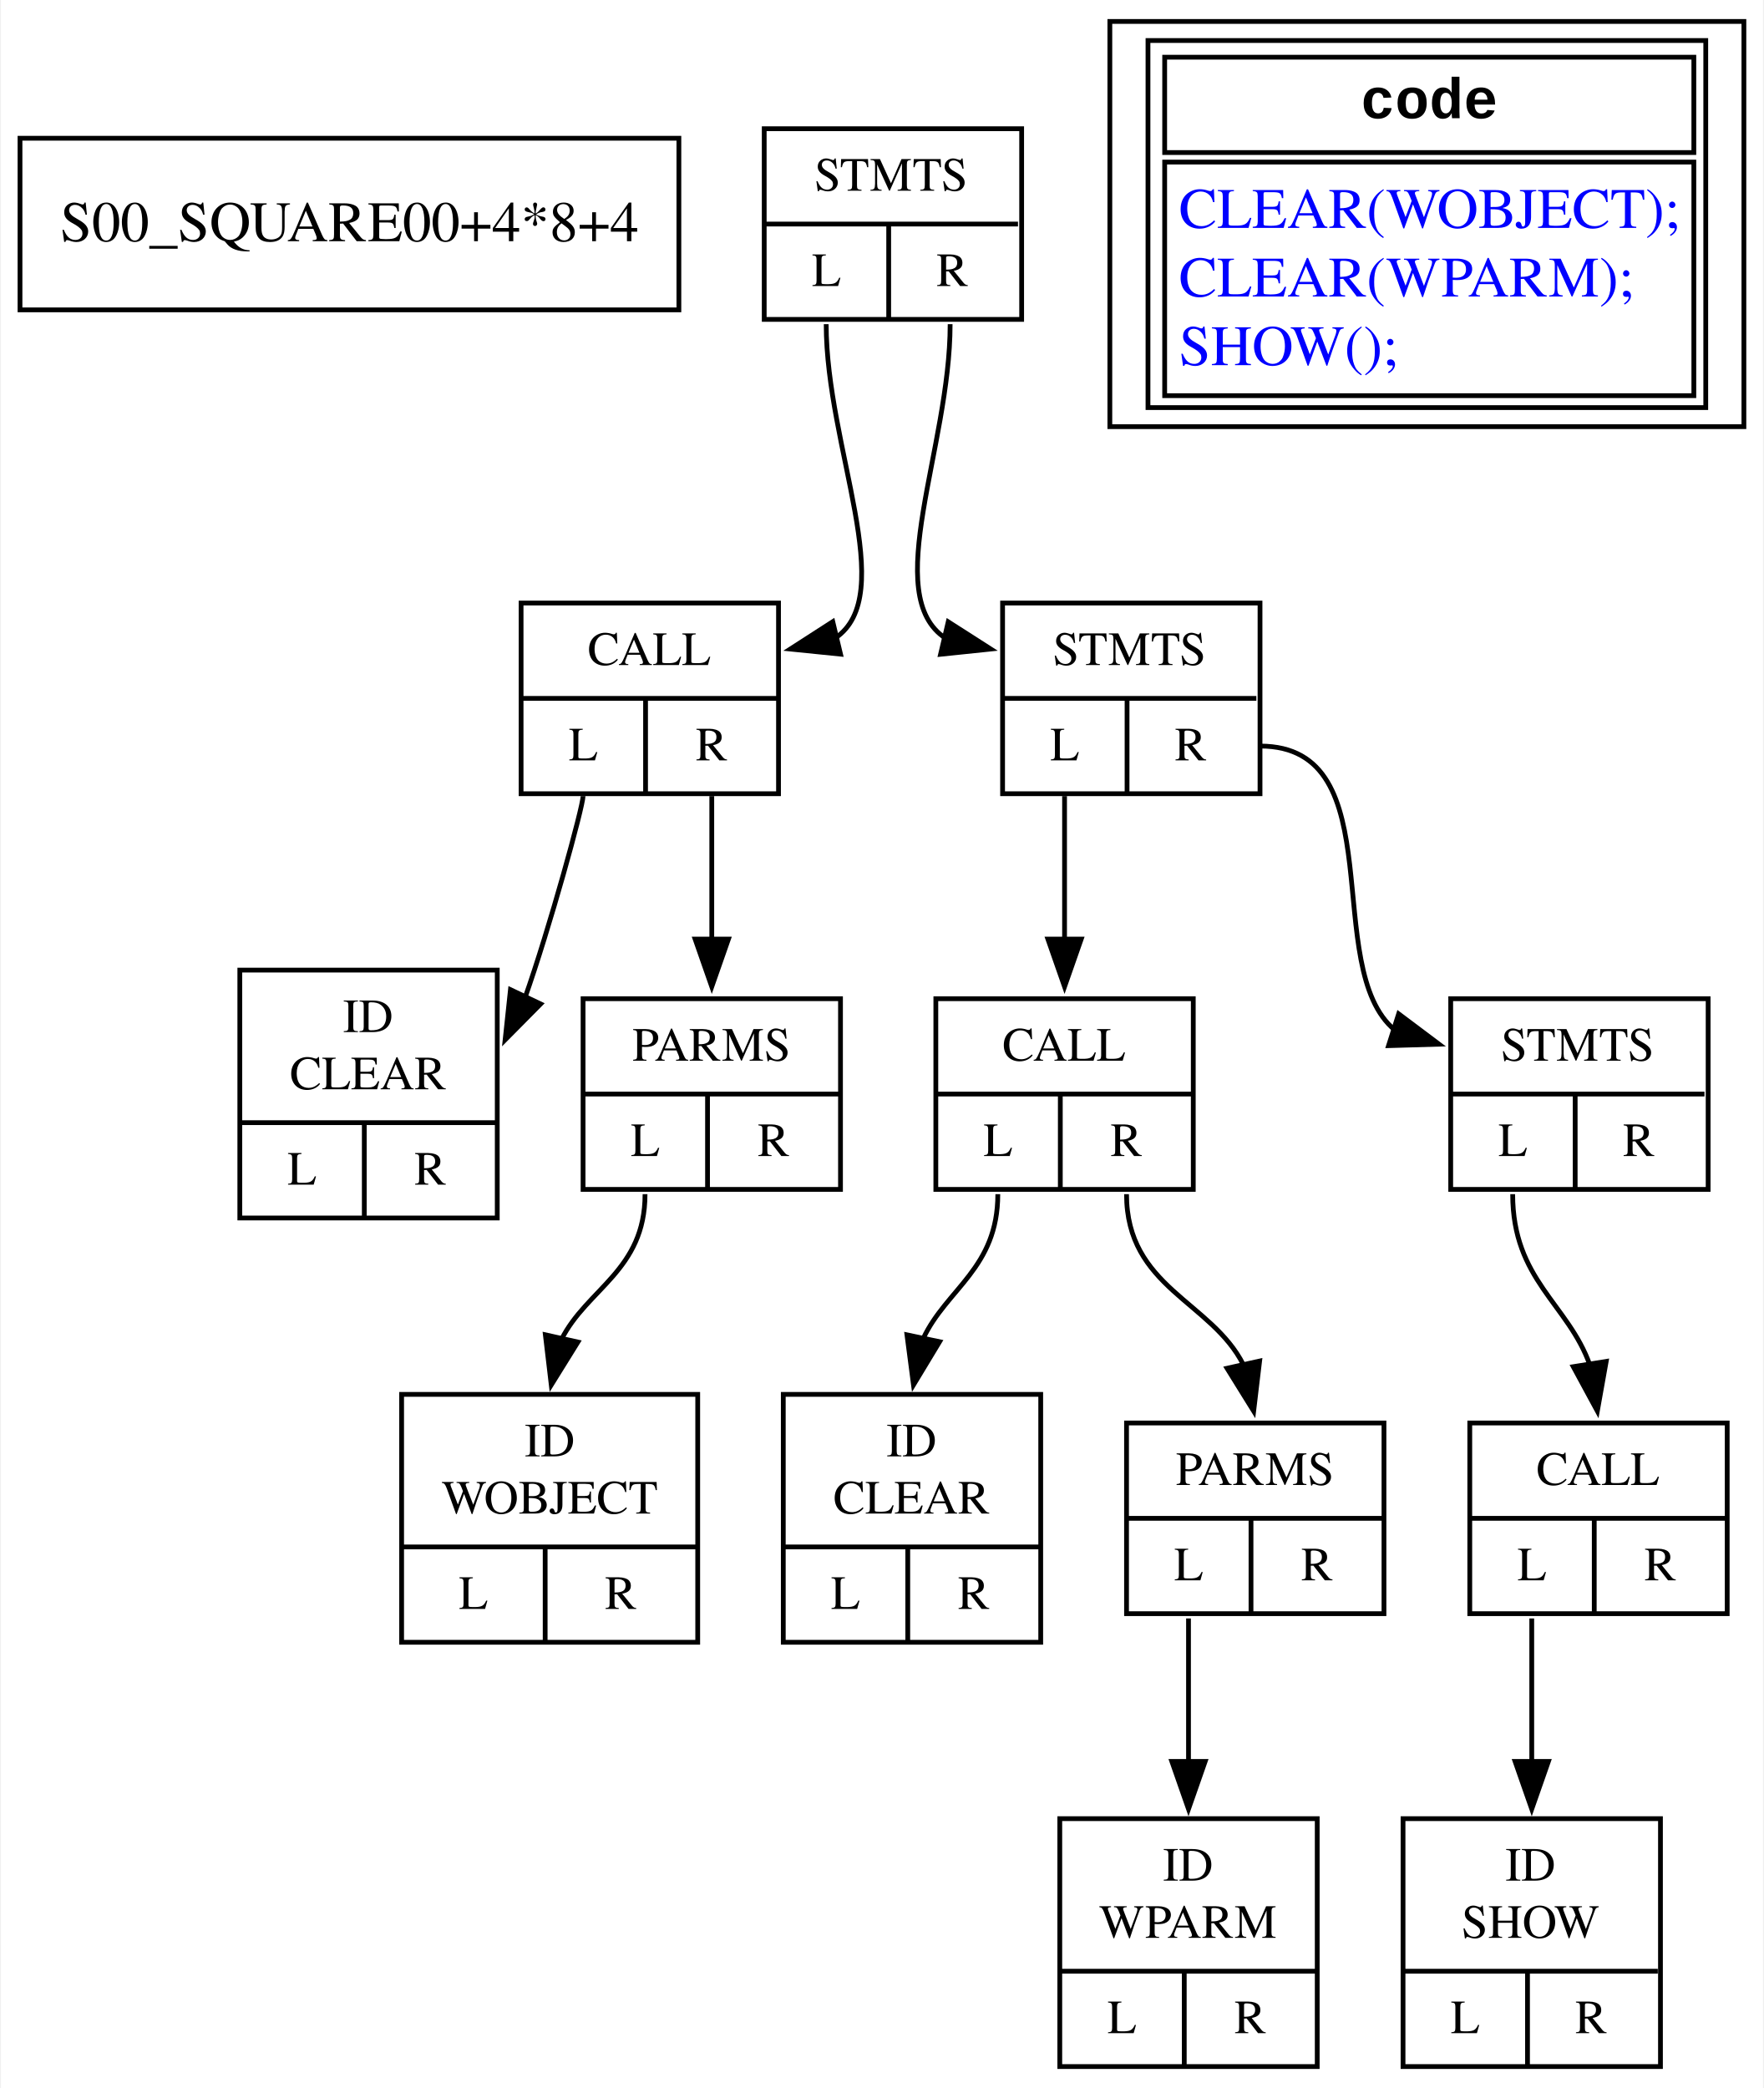
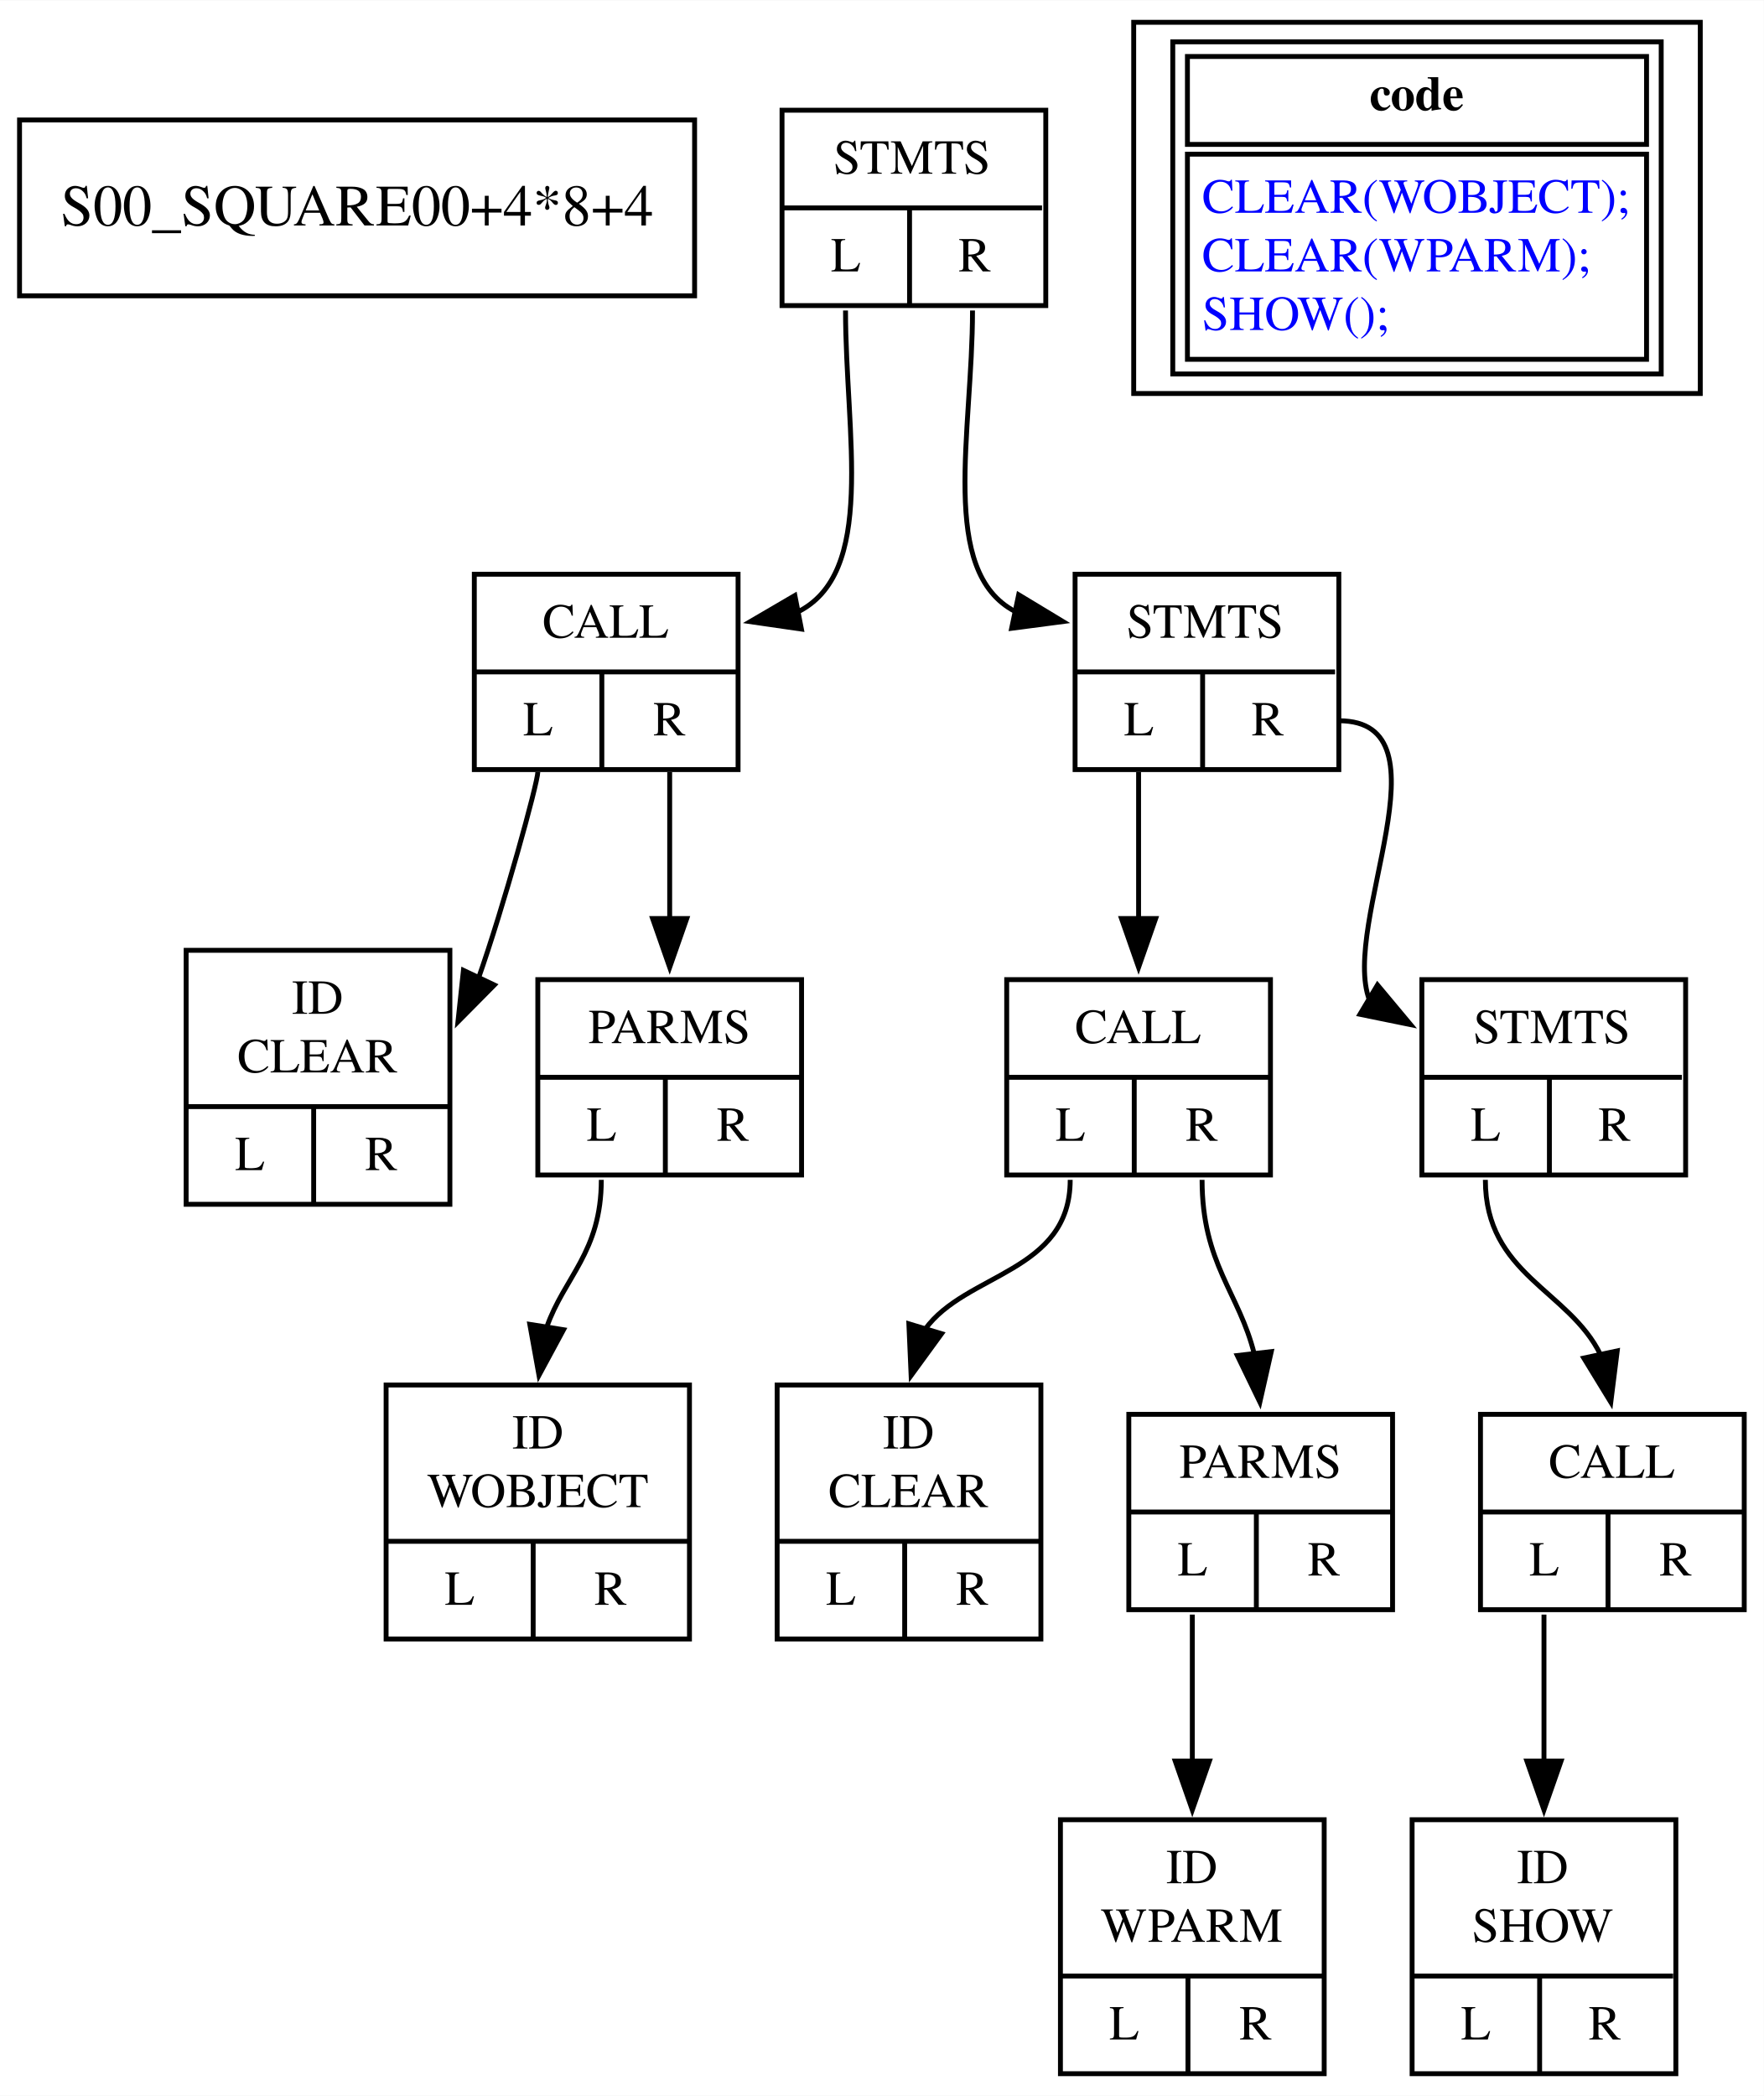
- <svg xmlns="http://www.w3.org/2000/svg" width="370pt" height="438pt" viewBox="0.00 0.00 369.61 438.00">
-   <g id="graph0" class="graph" transform="scale(1 1) rotate(0) translate(4 434)">
-     <polygon fill="white" stroke="none" points="-4,4 -4,-434 365.61,-434 365.61,4 -4,4" />
+ <svg xmlns="http://www.w3.org/2000/svg" width="361pt" height="429pt" viewBox="0.00 0.00 361.11 429.00">
+   <g id="graph0" class="graph" transform="scale(1 1) rotate(0) translate(4 425)">
+     <polygon fill="white" stroke="none" points="-4,4 -4,-425 357.11,-425 357.11,4 -4,4" />
    <g id="node1" class="node">
-       <polygon fill="none" stroke="black" points="0,-369 0,-405 138.21,-405 138.21,-369 0,-369" />
-       <text text-anchor="middle" x="69.11" y="-383.4" font-family="Times,serif" font-size="12.00">S00_SQUARE00+4*8+4</text>
+       <polygon fill="none" stroke="black" points="0,-364.5 0,-400.5 138.21,-400.5 138.21,-364.5 0,-364.5" />
+       <text text-anchor="middle" x="69.11" y="-378.9" font-family="Times,serif" font-size="12.00">S00_SQUARE00+4*8+4</text>
    </g>
    <g id="node2" class="node">
-       <polygon fill="none" stroke="black" points="156.11,-367 156.11,-407 210.11,-407 210.11,-367 156.11,-367" />
-       <text text-anchor="middle" x="182.72" y="-394" font-family="Times,serif" font-size="10.00">STMTS</text>
-       <polyline fill="none" stroke="black" points="156.11,-387 209.34,-387" />
-       <text text-anchor="middle" x="169.16" y="-374" font-family="Times,serif" font-size="10.00">L</text>
-       <polyline fill="none" stroke="black" points="182.22,-367 182.22,-387" />
-       <text text-anchor="middle" x="195.55" y="-374" font-family="Times,serif" font-size="10.00">R</text>
+       <polygon fill="none" stroke="black" points="156.11,-362.5 156.11,-402.5 210.11,-402.5 210.11,-362.5 156.11,-362.5" />
+       <text text-anchor="middle" x="182.72" y="-389.5" font-family="Times,serif" font-size="10.00">STMTS</text>
+       <polyline fill="none" stroke="black" points="156.11,-382.5 209.34,-382.5" />
+       <text text-anchor="middle" x="169.16" y="-369.5" font-family="Times,serif" font-size="10.00">L</text>
+       <polyline fill="none" stroke="black" points="182.22,-362.5 182.22,-382.5" />
+       <text text-anchor="middle" x="195.55" y="-369.5" font-family="Times,serif" font-size="10.00">R</text>
    </g>
    <g id="node3" class="node">
-       <polygon fill="none" stroke="black" points="105.11,-267.5 105.11,-307.5 159.11,-307.5 159.11,-267.5 105.11,-267.5" />
-       <text text-anchor="middle" x="132" y="-294.5" font-family="Times,serif" font-size="10.00">CALL</text>
-       <polyline fill="none" stroke="black" points="105.11,-287.5 158.89,-287.5" />
-       <text text-anchor="middle" x="118.16" y="-274.5" font-family="Times,serif" font-size="10.00">L</text>
-       <polyline fill="none" stroke="black" points="131.22,-267.5 131.22,-287.5" />
-       <text text-anchor="middle" x="145.05" y="-274.5" font-family="Times,serif" font-size="10.00">R</text>
+       <polygon fill="none" stroke="black" points="93.11,-267.5 93.11,-307.5 147.11,-307.5 147.11,-267.5 93.11,-267.5" />
+       <text text-anchor="middle" x="120" y="-294.5" font-family="Times,serif" font-size="10.00">CALL</text>
+       <polyline fill="none" stroke="black" points="93.11,-287.5 146.89,-287.5" />
+       <text text-anchor="middle" x="106.16" y="-274.5" font-family="Times,serif" font-size="10.00">L</text>
+       <polyline fill="none" stroke="black" points="119.22,-267.5 119.22,-287.5" />
+       <text text-anchor="middle" x="133.05" y="-274.5" font-family="Times,serif" font-size="10.00">R</text>
    </g>
    <g id="edge4" class="edge">
-       <path fill="none" stroke="black" d="M169.11,-366C169.11,-340.09 184.56,-309.14 170.94,-300.1" />
-       <polygon fill="black" stroke="black" points="172.12,-296.78 161.58,-297.85 170.49,-303.59 172.12,-296.78" />
+       <path fill="none" stroke="black" d="M169.11,-361.5C169.11,-336.01 175.59,-307.52 159.03,-299.63" />
+       <polygon fill="black" stroke="black" points="160.08,-296.27 149.59,-297.79 158.74,-303.14 160.08,-296.27" />
    </g>
    <g id="node7" class="node">
-       <polygon fill="none" stroke="black" points="206.11,-267.5 206.11,-307.5 260.11,-307.5 260.11,-267.5 206.11,-267.5" />
-       <text text-anchor="middle" x="232.72" y="-294.5" font-family="Times,serif" font-size="10.00">STMTS</text>
-       <polyline fill="none" stroke="black" points="206.11,-287.5 259.34,-287.5" />
-       <text text-anchor="middle" x="219.16" y="-274.5" font-family="Times,serif" font-size="10.00">L</text>
-       <polyline fill="none" stroke="black" points="232.22,-267.5 232.22,-287.5" />
-       <text text-anchor="middle" x="245.55" y="-274.5" font-family="Times,serif" font-size="10.00">R</text>
+       <polygon fill="none" stroke="black" points="216.11,-267.5 216.11,-307.5 270.11,-307.5 270.11,-267.5 216.11,-267.5" />
+       <text text-anchor="middle" x="242.72" y="-294.5" font-family="Times,serif" font-size="10.00">STMTS</text>
+       <polyline fill="none" stroke="black" points="216.11,-287.5 269.34,-287.5" />
+       <text text-anchor="middle" x="229.16" y="-274.5" font-family="Times,serif" font-size="10.00">L</text>
+       <polyline fill="none" stroke="black" points="242.22,-267.5 242.22,-287.5" />
+       <text text-anchor="middle" x="255.55" y="-274.5" font-family="Times,serif" font-size="10.00">R</text>
    </g>
    <g id="edge12" class="edge">
-       <path fill="none" stroke="black" d="M195.11,-366C195.11,-340.04 180.32,-309.12 194.18,-300.09" />
-       <polygon fill="black" stroke="black" points="194.71,-303.56 203.63,-297.85 193.1,-296.75 194.71,-303.56" />
+       <path fill="none" stroke="black" d="M195.11,-361.5C195.11,-336.36 188.13,-308.08 203.85,-299.86" />
+       <polygon fill="black" stroke="black" points="204.56,-303.29 213.63,-297.81 203.12,-296.43 204.56,-303.29" />
    </g>
    <g id="node4" class="node">
-       <polygon fill="none" stroke="black" points="46.11,-178.5 46.11,-230.5 100.11,-230.5 100.11,-178.5 46.11,-178.5" />
-       <text text-anchor="middle" x="73" y="-217.5" font-family="Times,serif" font-size="10.00">ID</text>
-       <text text-anchor="middle" x="73" y="-205.5" font-family="Times,serif" font-size="10.00">CLEAR</text>
-       <polyline fill="none" stroke="black" points="46.11,-198.5 99.89,-198.5" />
-       <text text-anchor="middle" x="59.16" y="-185.5" font-family="Times,serif" font-size="10.00">L</text>
-       <polyline fill="none" stroke="black" points="72.22,-178.5 72.22,-198.5" />
-       <text text-anchor="middle" x="86.05" y="-185.5" font-family="Times,serif" font-size="10.00">R</text>
+       <polygon fill="none" stroke="black" points="34.11,-178.5 34.11,-230.5 88.11,-230.5 88.11,-178.5 34.11,-178.5" />
+       <text text-anchor="middle" x="61" y="-217.5" font-family="Times,serif" font-size="10.00">ID</text>
+       <text text-anchor="middle" x="61" y="-205.5" font-family="Times,serif" font-size="10.00">CLEAR</text>
+       <polyline fill="none" stroke="black" points="34.11,-198.5 87.89,-198.5" />
+       <text text-anchor="middle" x="47.16" y="-185.5" font-family="Times,serif" font-size="10.00">L</text>
+       <polyline fill="none" stroke="black" points="60.22,-178.5 60.22,-198.5" />
+       <text text-anchor="middle" x="74.05" y="-185.5" font-family="Times,serif" font-size="10.00">R</text>
    </g>
    <g id="edge1" class="edge">
-       <path fill="none" stroke="black" d="M118.11,-267C118.11,-264.82 111.06,-239.2 105.89,-224.58" />
-       <polygon fill="black" stroke="black" points="109.21,-223.4 101.76,-215.87 102.88,-226.4 109.21,-223.4" />
+       <path fill="none" stroke="black" d="M106.11,-267C106.11,-264.82 99.06,-239.2 93.89,-224.58" />
+       <polygon fill="black" stroke="black" points="97.21,-223.4 89.76,-215.87 90.88,-226.4 97.21,-223.4" />
    </g>
    <g id="node5" class="node">
-       <polygon fill="none" stroke="black" points="118.11,-184.5 118.11,-224.5 172.11,-224.5 172.11,-184.5 118.11,-184.5" />
-       <text text-anchor="middle" x="145.06" y="-211.5" font-family="Times,serif" font-size="10.00">PARMS</text>
-       <polyline fill="none" stroke="black" points="118.11,-204.5 172.01,-204.5" />
-       <text text-anchor="middle" x="131.16" y="-191.5" font-family="Times,serif" font-size="10.00">L</text>
-       <polyline fill="none" stroke="black" points="144.22,-184.5 144.22,-204.5" />
-       <text text-anchor="middle" x="158.05" y="-191.5" font-family="Times,serif" font-size="10.00">R</text>
+       <polygon fill="none" stroke="black" points="106.11,-184.5 106.11,-224.5 160.11,-224.5 160.11,-184.5 106.11,-184.5" />
+       <text text-anchor="middle" x="133.06" y="-211.5" font-family="Times,serif" font-size="10.00">PARMS</text>
+       <polyline fill="none" stroke="black" points="106.11,-204.5 160.01,-204.5" />
+       <text text-anchor="middle" x="119.16" y="-191.5" font-family="Times,serif" font-size="10.00">L</text>
+       <polyline fill="none" stroke="black" points="132.22,-184.5 132.22,-204.5" />
+       <text text-anchor="middle" x="146.05" y="-191.5" font-family="Times,serif" font-size="10.00">R</text>
    </g>
    <g id="edge3" class="edge">
-       <path fill="none" stroke="black" d="M145.11,-267C145.11,-253.02 145.11,-246.99 145.11,-236.86" />
-       <polygon fill="black" stroke="black" points="148.61,-237.01 145.11,-227.01 141.61,-237.01 148.61,-237.01" />
+       <path fill="none" stroke="black" d="M133.11,-267C133.11,-253.02 133.11,-246.99 133.11,-236.86" />
+       <polygon fill="black" stroke="black" points="136.61,-237.01 133.11,-227.01 129.61,-237.01 136.61,-237.01" />
    </g>
    <g id="node6" class="node">
-       <polygon fill="none" stroke="black" points="80.05,-89.5 80.05,-141.5 142.16,-141.5 142.16,-89.5 80.05,-89.5" />
-       <text text-anchor="middle" x="111.11" y="-128.5" font-family="Times,serif" font-size="10.00">ID</text>
-       <text text-anchor="middle" x="111.11" y="-116.5" font-family="Times,serif" font-size="10.00">WOBJECT</text>
-       <polyline fill="none" stroke="black" points="80.05,-109.5 142.16,-109.5" />
-       <text text-anchor="middle" x="95.11" y="-96.5" font-family="Times,serif" font-size="10.00">L</text>
-       <polyline fill="none" stroke="black" points="110.16,-89.5 110.16,-109.5" />
-       <text text-anchor="middle" x="126" y="-96.5" font-family="Times,serif" font-size="10.00">R</text>
+       <polygon fill="none" stroke="black" points="75.05,-89.5 75.05,-141.5 137.16,-141.5 137.16,-89.5 75.05,-89.5" />
+       <text text-anchor="middle" x="106.11" y="-128.5" font-family="Times,serif" font-size="10.00">ID</text>
+       <text text-anchor="middle" x="106.11" y="-116.5" font-family="Times,serif" font-size="10.00">WOBJECT</text>
+       <polyline fill="none" stroke="black" points="75.05,-109.5 137.16,-109.5" />
+       <text text-anchor="middle" x="90.11" y="-96.5" font-family="Times,serif" font-size="10.00">L</text>
+       <polyline fill="none" stroke="black" points="105.16,-89.5 105.16,-109.5" />
+       <text text-anchor="middle" x="121" y="-96.5" font-family="Times,serif" font-size="10.00">R</text>
    </g>
    <g id="edge2" class="edge">
-       <path fill="none" stroke="black" d="M131.11,-183.5C131.11,-167.5 118.9,-163.67 113.56,-152.99" />
-       <polygon fill="black" stroke="black" points="117.03,-152.48 111.44,-143.48 110.2,-154 117.03,-152.48" />
+       <path fill="none" stroke="black" d="M119.11,-183.5C119.11,-168.7 111.49,-163.57 107.92,-153.3" />
+       <polygon fill="black" stroke="black" points="111.38,-152.82 106.35,-143.49 104.47,-153.92 111.38,-152.82" />
    </g>
    <g id="node8" class="node">
-       <polygon fill="none" stroke="black" points="192.11,-184.5 192.11,-224.5 246.11,-224.5 246.11,-184.5 192.11,-184.5" />
-       <text text-anchor="middle" x="219" y="-211.5" font-family="Times,serif" font-size="10.00">CALL</text>
-       <polyline fill="none" stroke="black" points="192.11,-204.5 245.89,-204.5" />
-       <text text-anchor="middle" x="205.16" y="-191.5" font-family="Times,serif" font-size="10.00">L</text>
-       <polyline fill="none" stroke="black" points="218.22,-184.5 218.22,-204.5" />
-       <text text-anchor="middle" x="232.05" y="-191.5" font-family="Times,serif" font-size="10.00">R</text>
+       <polygon fill="none" stroke="black" points="202.11,-184.5 202.11,-224.5 256.11,-224.5 256.11,-184.5 202.11,-184.5" />
+       <text text-anchor="middle" x="229" y="-211.5" font-family="Times,serif" font-size="10.00">CALL</text>
+       <polyline fill="none" stroke="black" points="202.11,-204.5 255.89,-204.5" />
+       <text text-anchor="middle" x="215.16" y="-191.5" font-family="Times,serif" font-size="10.00">L</text>
+       <polyline fill="none" stroke="black" points="228.22,-184.5 228.22,-204.5" />
+       <text text-anchor="middle" x="242.05" y="-191.5" font-family="Times,serif" font-size="10.00">R</text>
    </g>
    <g id="edge8" class="edge">
-       <path fill="none" stroke="black" d="M219.11,-267C219.11,-253.02 219.11,-246.99 219.11,-236.86" />
-       <polygon fill="black" stroke="black" points="222.61,-237.01 219.11,-227.01 215.61,-237.01 222.61,-237.01" />
+       <path fill="none" stroke="black" d="M229.11,-267C229.11,-253.02 229.11,-246.99 229.11,-236.86" />
+       <polygon fill="black" stroke="black" points="232.61,-237.01 229.11,-227.01 225.61,-237.01 232.61,-237.01" />
    </g>
    <g id="node12" class="node">
-       <polygon fill="none" stroke="black" points="300.11,-184.5 300.11,-224.5 354.11,-224.5 354.11,-184.5 300.11,-184.5" />
-       <text text-anchor="middle" x="326.72" y="-211.5" font-family="Times,serif" font-size="10.00">STMTS</text>
-       <polyline fill="none" stroke="black" points="300.11,-204.5 353.34,-204.5" />
-       <text text-anchor="middle" x="313.16" y="-191.5" font-family="Times,serif" font-size="10.00">L</text>
-       <polyline fill="none" stroke="black" points="326.22,-184.5 326.22,-204.5" />
-       <text text-anchor="middle" x="339.55" y="-191.5" font-family="Times,serif" font-size="10.00">R</text>
+       <polygon fill="none" stroke="black" points="287.11,-184.5 287.11,-224.5 341.11,-224.5 341.11,-184.5 287.11,-184.5" />
+       <text text-anchor="middle" x="313.72" y="-211.5" font-family="Times,serif" font-size="10.00">STMTS</text>
+       <polyline fill="none" stroke="black" points="287.11,-204.5 340.34,-204.5" />
+       <text text-anchor="middle" x="300.16" y="-191.5" font-family="Times,serif" font-size="10.00">L</text>
+       <polyline fill="none" stroke="black" points="313.22,-184.5 313.22,-204.5" />
+       <text text-anchor="middle" x="326.55" y="-191.5" font-family="Times,serif" font-size="10.00">R</text>
    </g>
    <g id="edge11" class="edge">
-       <path fill="none" stroke="black" d="M260.11,-277.5C288.41,-277.5 272.55,-230.97 288.43,-217.89" />
-       <polygon fill="black" stroke="black" points="289.19,-221.32 297.66,-214.96 287.07,-214.65 289.19,-221.32" />
+       <path fill="none" stroke="black" d="M270.11,-277.5C293.58,-277.5 270.4,-235.91 276.38,-220.31" />
+       <polygon fill="black" stroke="black" points="278.02,-223.41 284.81,-215.28 274.43,-217.4 278.02,-223.41" />
    </g>
    <g id="node9" class="node">
-       <polygon fill="none" stroke="black" points="160.11,-89.5 160.11,-141.5 214.11,-141.5 214.11,-89.5 160.11,-89.5" />
-       <text text-anchor="middle" x="187" y="-128.5" font-family="Times,serif" font-size="10.00">ID</text>
-       <text text-anchor="middle" x="187" y="-116.5" font-family="Times,serif" font-size="10.00">CLEAR</text>
-       <polyline fill="none" stroke="black" points="160.11,-109.5 213.89,-109.5" />
-       <text text-anchor="middle" x="173.16" y="-96.5" font-family="Times,serif" font-size="10.00">L</text>
-       <polyline fill="none" stroke="black" points="186.22,-89.5 186.22,-109.5" />
-       <text text-anchor="middle" x="200.05" y="-96.5" font-family="Times,serif" font-size="10.00">R</text>
+       <polygon fill="none" stroke="black" points="155.11,-89.5 155.11,-141.5 209.11,-141.5 209.11,-89.5 155.11,-89.5" />
+       <text text-anchor="middle" x="182" y="-128.5" font-family="Times,serif" font-size="10.00">ID</text>
+       <text text-anchor="middle" x="182" y="-116.5" font-family="Times,serif" font-size="10.00">CLEAR</text>
+       <polyline fill="none" stroke="black" points="155.11,-109.5 208.89,-109.5" />
+       <text text-anchor="middle" x="168.16" y="-96.5" font-family="Times,serif" font-size="10.00">L</text>
+       <polyline fill="none" stroke="black" points="181.22,-89.5 181.22,-109.5" />
+       <text text-anchor="middle" x="195.05" y="-96.5" font-family="Times,serif" font-size="10.00">R</text>
    </g>
    <g id="edge5" class="edge">
-       <path fill="none" stroke="black" d="M205.11,-183.5C205.11,-167.95 194.34,-163.66 189.46,-153.21" />
-       <polygon fill="black" stroke="black" points="192.9,-152.55 187.42,-143.48 186.05,-153.99 192.9,-152.55" />
+       <path fill="none" stroke="black" d="M215.11,-183.5C215.11,-164.54 193.74,-164.48 185.39,-152.9" />
+       <polygon fill="black" stroke="black" points="188.78,-152.01 182.54,-143.45 182.08,-154.03 188.78,-152.01" />
    </g>
    <g id="node10" class="node">
-       <polygon fill="none" stroke="black" points="232.11,-95.5 232.11,-135.5 286.11,-135.5 286.11,-95.5 232.11,-95.5" />
-       <text text-anchor="middle" x="259.06" y="-122.5" font-family="Times,serif" font-size="10.00">PARMS</text>
-       <polyline fill="none" stroke="black" points="232.11,-115.5 286.01,-115.5" />
-       <text text-anchor="middle" x="245.16" y="-102.5" font-family="Times,serif" font-size="10.00">L</text>
-       <polyline fill="none" stroke="black" points="258.22,-95.5 258.22,-115.5" />
-       <text text-anchor="middle" x="272.05" y="-102.5" font-family="Times,serif" font-size="10.00">R</text>
+       <polygon fill="none" stroke="black" points="227.11,-95.5 227.11,-135.5 281.11,-135.5 281.11,-95.5 227.11,-95.5" />
+       <text text-anchor="middle" x="254.06" y="-122.5" font-family="Times,serif" font-size="10.00">PARMS</text>
+       <polyline fill="none" stroke="black" points="227.11,-115.5 281.01,-115.5" />
+       <text text-anchor="middle" x="240.16" y="-102.5" font-family="Times,serif" font-size="10.00">L</text>
+       <polyline fill="none" stroke="black" points="253.22,-95.5 253.22,-115.5" />
+       <text text-anchor="middle" x="267.05" y="-102.5" font-family="Times,serif" font-size="10.00">R</text>
    </g>
    <g id="edge7" class="edge">
-       <path fill="none" stroke="black" d="M232.11,-183.5C232.11,-163.93 249.93,-161.04 256.62,-147.72" />
-       <polygon fill="black" stroke="black" points="260.03,-148.5 258.78,-137.98 253.19,-146.98 260.03,-148.5" />
+       <path fill="none" stroke="black" d="M242.11,-183.5C242.11,-166.32 249.73,-160.37 252.82,-147.75" />
+       <polygon fill="black" stroke="black" points="256.28,-148.34 253.94,-138 249.32,-147.54 256.28,-148.34" />
    </g>
    <g id="node11" class="node">
-       <polygon fill="none" stroke="black" points="218.11,-0.5 218.11,-52.5 272.11,-52.5 272.11,-0.5 218.11,-0.5" />
-       <text text-anchor="middle" x="245" y="-39.5" font-family="Times,serif" font-size="10.00">ID</text>
-       <text text-anchor="middle" x="245" y="-27.5" font-family="Times,serif" font-size="10.00">WPARM</text>
-       <polyline fill="none" stroke="black" points="218.11,-20.5 271.89,-20.5" />
-       <text text-anchor="middle" x="231.16" y="-7.5" font-family="Times,serif" font-size="10.00">L</text>
-       <polyline fill="none" stroke="black" points="244.22,-0.5 244.22,-20.5" />
-       <text text-anchor="middle" x="258.05" y="-7.5" font-family="Times,serif" font-size="10.00">R</text>
+       <polygon fill="none" stroke="black" points="213.11,-0.5 213.11,-52.5 267.11,-52.5 267.11,-0.5 213.11,-0.5" />
+       <text text-anchor="middle" x="240" y="-39.5" font-family="Times,serif" font-size="10.00">ID</text>
+       <text text-anchor="middle" x="240" y="-27.5" font-family="Times,serif" font-size="10.00">WPARM</text>
+       <polyline fill="none" stroke="black" points="213.11,-20.5 266.89,-20.5" />
+       <text text-anchor="middle" x="226.16" y="-7.5" font-family="Times,serif" font-size="10.00">L</text>
+       <polyline fill="none" stroke="black" points="239.22,-0.5 239.22,-20.5" />
+       <text text-anchor="middle" x="253.05" y="-7.5" font-family="Times,serif" font-size="10.00">R</text>
    </g>
    <g id="edge6" class="edge">
-       <path fill="none" stroke="black" d="M245.11,-94.5C245.11,-80.52 245.11,-74.49 245.11,-64.36" />
-       <polygon fill="black" stroke="black" points="248.61,-64.51 245.11,-54.51 241.61,-64.51 248.61,-64.51" />
+       <path fill="none" stroke="black" d="M240.11,-94.5C240.11,-80.52 240.11,-74.49 240.11,-64.36" />
+       <polygon fill="black" stroke="black" points="243.61,-64.51 240.11,-54.51 236.61,-64.51 243.61,-64.51" />
    </g>
    <g id="node13" class="node">
-       <polygon fill="none" stroke="black" points="304.11,-95.5 304.11,-135.5 358.11,-135.5 358.11,-95.5 304.11,-95.5" />
-       <text text-anchor="middle" x="331" y="-122.5" font-family="Times,serif" font-size="10.00">CALL</text>
-       <polyline fill="none" stroke="black" points="304.11,-115.5 357.89,-115.5" />
-       <text text-anchor="middle" x="317.16" y="-102.5" font-family="Times,serif" font-size="10.00">L</text>
-       <polyline fill="none" stroke="black" points="330.22,-95.5 330.22,-115.5" />
-       <text text-anchor="middle" x="344.05" y="-102.5" font-family="Times,serif" font-size="10.00">R</text>
+       <polygon fill="none" stroke="black" points="299.11,-95.5 299.11,-135.5 353.11,-135.5 353.11,-95.5 299.11,-95.5" />
+       <text text-anchor="middle" x="326" y="-122.5" font-family="Times,serif" font-size="10.00">CALL</text>
+       <polyline fill="none" stroke="black" points="299.11,-115.5 352.89,-115.5" />
+       <text text-anchor="middle" x="312.16" y="-102.5" font-family="Times,serif" font-size="10.00">L</text>
+       <polyline fill="none" stroke="black" points="325.22,-95.5 325.22,-115.5" />
+       <text text-anchor="middle" x="339.05" y="-102.5" font-family="Times,serif" font-size="10.00">R</text>
    </g>
    <g id="edge10" class="edge">
-       <path fill="none" stroke="black" d="M313.11,-183.5C313.11,-165.5 324.76,-160.52 329.32,-147.61" />
-       <polygon fill="black" stroke="black" points="332.73,-148.42 330.87,-137.99 325.82,-147.31 332.73,-148.42" />
+       <path fill="none" stroke="black" d="M300.11,-183.5C300.11,-164.1 317.27,-160.96 323.71,-147.66" />
+       <polygon fill="black" stroke="black" points="327.11,-148.49 325.79,-137.98 320.26,-147.02 327.11,-148.49" />
    </g>
    <g id="node14" class="node">
-       <polygon fill="none" stroke="black" points="290.11,-0.5 290.11,-52.5 344.11,-52.5 344.11,-0.5 290.11,-0.5" />
-       <text text-anchor="middle" x="316.83" y="-39.5" font-family="Times,serif" font-size="10.00">ID</text>
-       <text text-anchor="middle" x="316.83" y="-27.5" font-family="Times,serif" font-size="10.00">SHOW</text>
-       <polyline fill="none" stroke="black" points="290.11,-20.5 343.55,-20.5" />
-       <text text-anchor="middle" x="303.16" y="-7.5" font-family="Times,serif" font-size="10.00">L</text>
-       <polyline fill="none" stroke="black" points="316.22,-0.5 316.22,-20.5" />
-       <text text-anchor="middle" x="329.55" y="-7.5" font-family="Times,serif" font-size="10.00">R</text>
+       <polygon fill="none" stroke="black" points="285.11,-0.5 285.11,-52.5 339.11,-52.5 339.11,-0.5 285.11,-0.5" />
+       <text text-anchor="middle" x="311.83" y="-39.5" font-family="Times,serif" font-size="10.00">ID</text>
+       <text text-anchor="middle" x="311.83" y="-27.5" font-family="Times,serif" font-size="10.00">SHOW</text>
+       <polyline fill="none" stroke="black" points="285.11,-20.5 338.55,-20.5" />
+       <text text-anchor="middle" x="298.16" y="-7.5" font-family="Times,serif" font-size="10.00">L</text>
+       <polyline fill="none" stroke="black" points="311.22,-0.5 311.22,-20.5" />
+       <text text-anchor="middle" x="324.55" y="-7.5" font-family="Times,serif" font-size="10.00">R</text>
    </g>
    <g id="edge9" class="edge">
-       <path fill="none" stroke="black" d="M317.11,-94.5C317.11,-80.52 317.11,-74.49 317.11,-64.36" />
-       <polygon fill="black" stroke="black" points="320.61,-64.51 317.11,-54.51 313.61,-64.51 320.61,-64.51" />
+       <path fill="none" stroke="black" d="M312.11,-94.5C312.11,-80.52 312.11,-74.49 312.11,-64.36" />
+       <polygon fill="black" stroke="black" points="315.61,-64.51 312.11,-54.51 308.61,-64.51 315.61,-64.51" />
    </g>
    <g id="node15" class="node">
-       <polygon fill="none" stroke="black" points="228.61,-344.5 228.61,-429.5 361.61,-429.5 361.61,-344.5 228.61,-344.5" />
-       <polygon fill="none" stroke="black" points="240.11,-402 240.11,-422 351.11,-422 351.11,-402 240.11,-402" />
-       <text text-anchor="start" x="281.21" y="-409.2" font-family="Courier New" font-weight="bold" font-size="12.00">code</text>
-       <polygon fill="none" stroke="black" points="240.11,-351 240.11,-400 351.11,-400 351.11,-351 240.11,-351" />
-       <text text-anchor="start" x="243.11" y="-386.2" font-family="Times,serif" font-size="12.00" fill="blue">CLEAR(WOBJECT);</text>
-       <text text-anchor="start" x="243.11" y="-371.8" font-family="Times,serif" font-size="12.00" fill="blue">CLEAR(WPARM);</text>
-       <text text-anchor="start" x="243.11" y="-357.4" font-family="Times,serif" font-size="12.00" fill="blue">SHOW();</text>
-       <polygon fill="none" stroke="black" points="236.61,-348.5 236.61,-425.5 353.61,-425.5 353.61,-348.5 236.61,-348.5" />
+       <polygon fill="none" stroke="black" points="228.11,-344.5 228.11,-420.5 344.11,-420.5 344.11,-344.5 228.11,-344.5" />
+       <polygon fill="none" stroke="black" points="239.11,-395.5 239.11,-413.5 333.11,-413.5 333.11,-395.5 239.11,-395.5" />
+       <text text-anchor="start" x="276.39" y="-402.5" font-family="Times,serif" font-weight="bold" font-size="10.00">code</text>
+       <polygon fill="none" stroke="black" points="239.11,-351.5 239.11,-393.5 333.11,-393.5 333.11,-351.5 239.11,-351.5" />
+       <text text-anchor="start" x="242.11" y="-381.5" font-family="Times,serif" font-size="10.00" fill="blue">CLEAR(WOBJECT);</text>
+       <text text-anchor="start" x="242.11" y="-369.5" font-family="Times,serif" font-size="10.00" fill="blue">CLEAR(WPARM);</text>
+       <text text-anchor="start" x="242.11" y="-357.5" font-family="Times,serif" font-size="10.00" fill="blue">SHOW();</text>
+       <polygon fill="none" stroke="black" points="236.11,-348.5 236.11,-416.5 336.11,-416.5 336.11,-348.5 236.11,-348.5" />
    </g>
  </g>
</svg>
